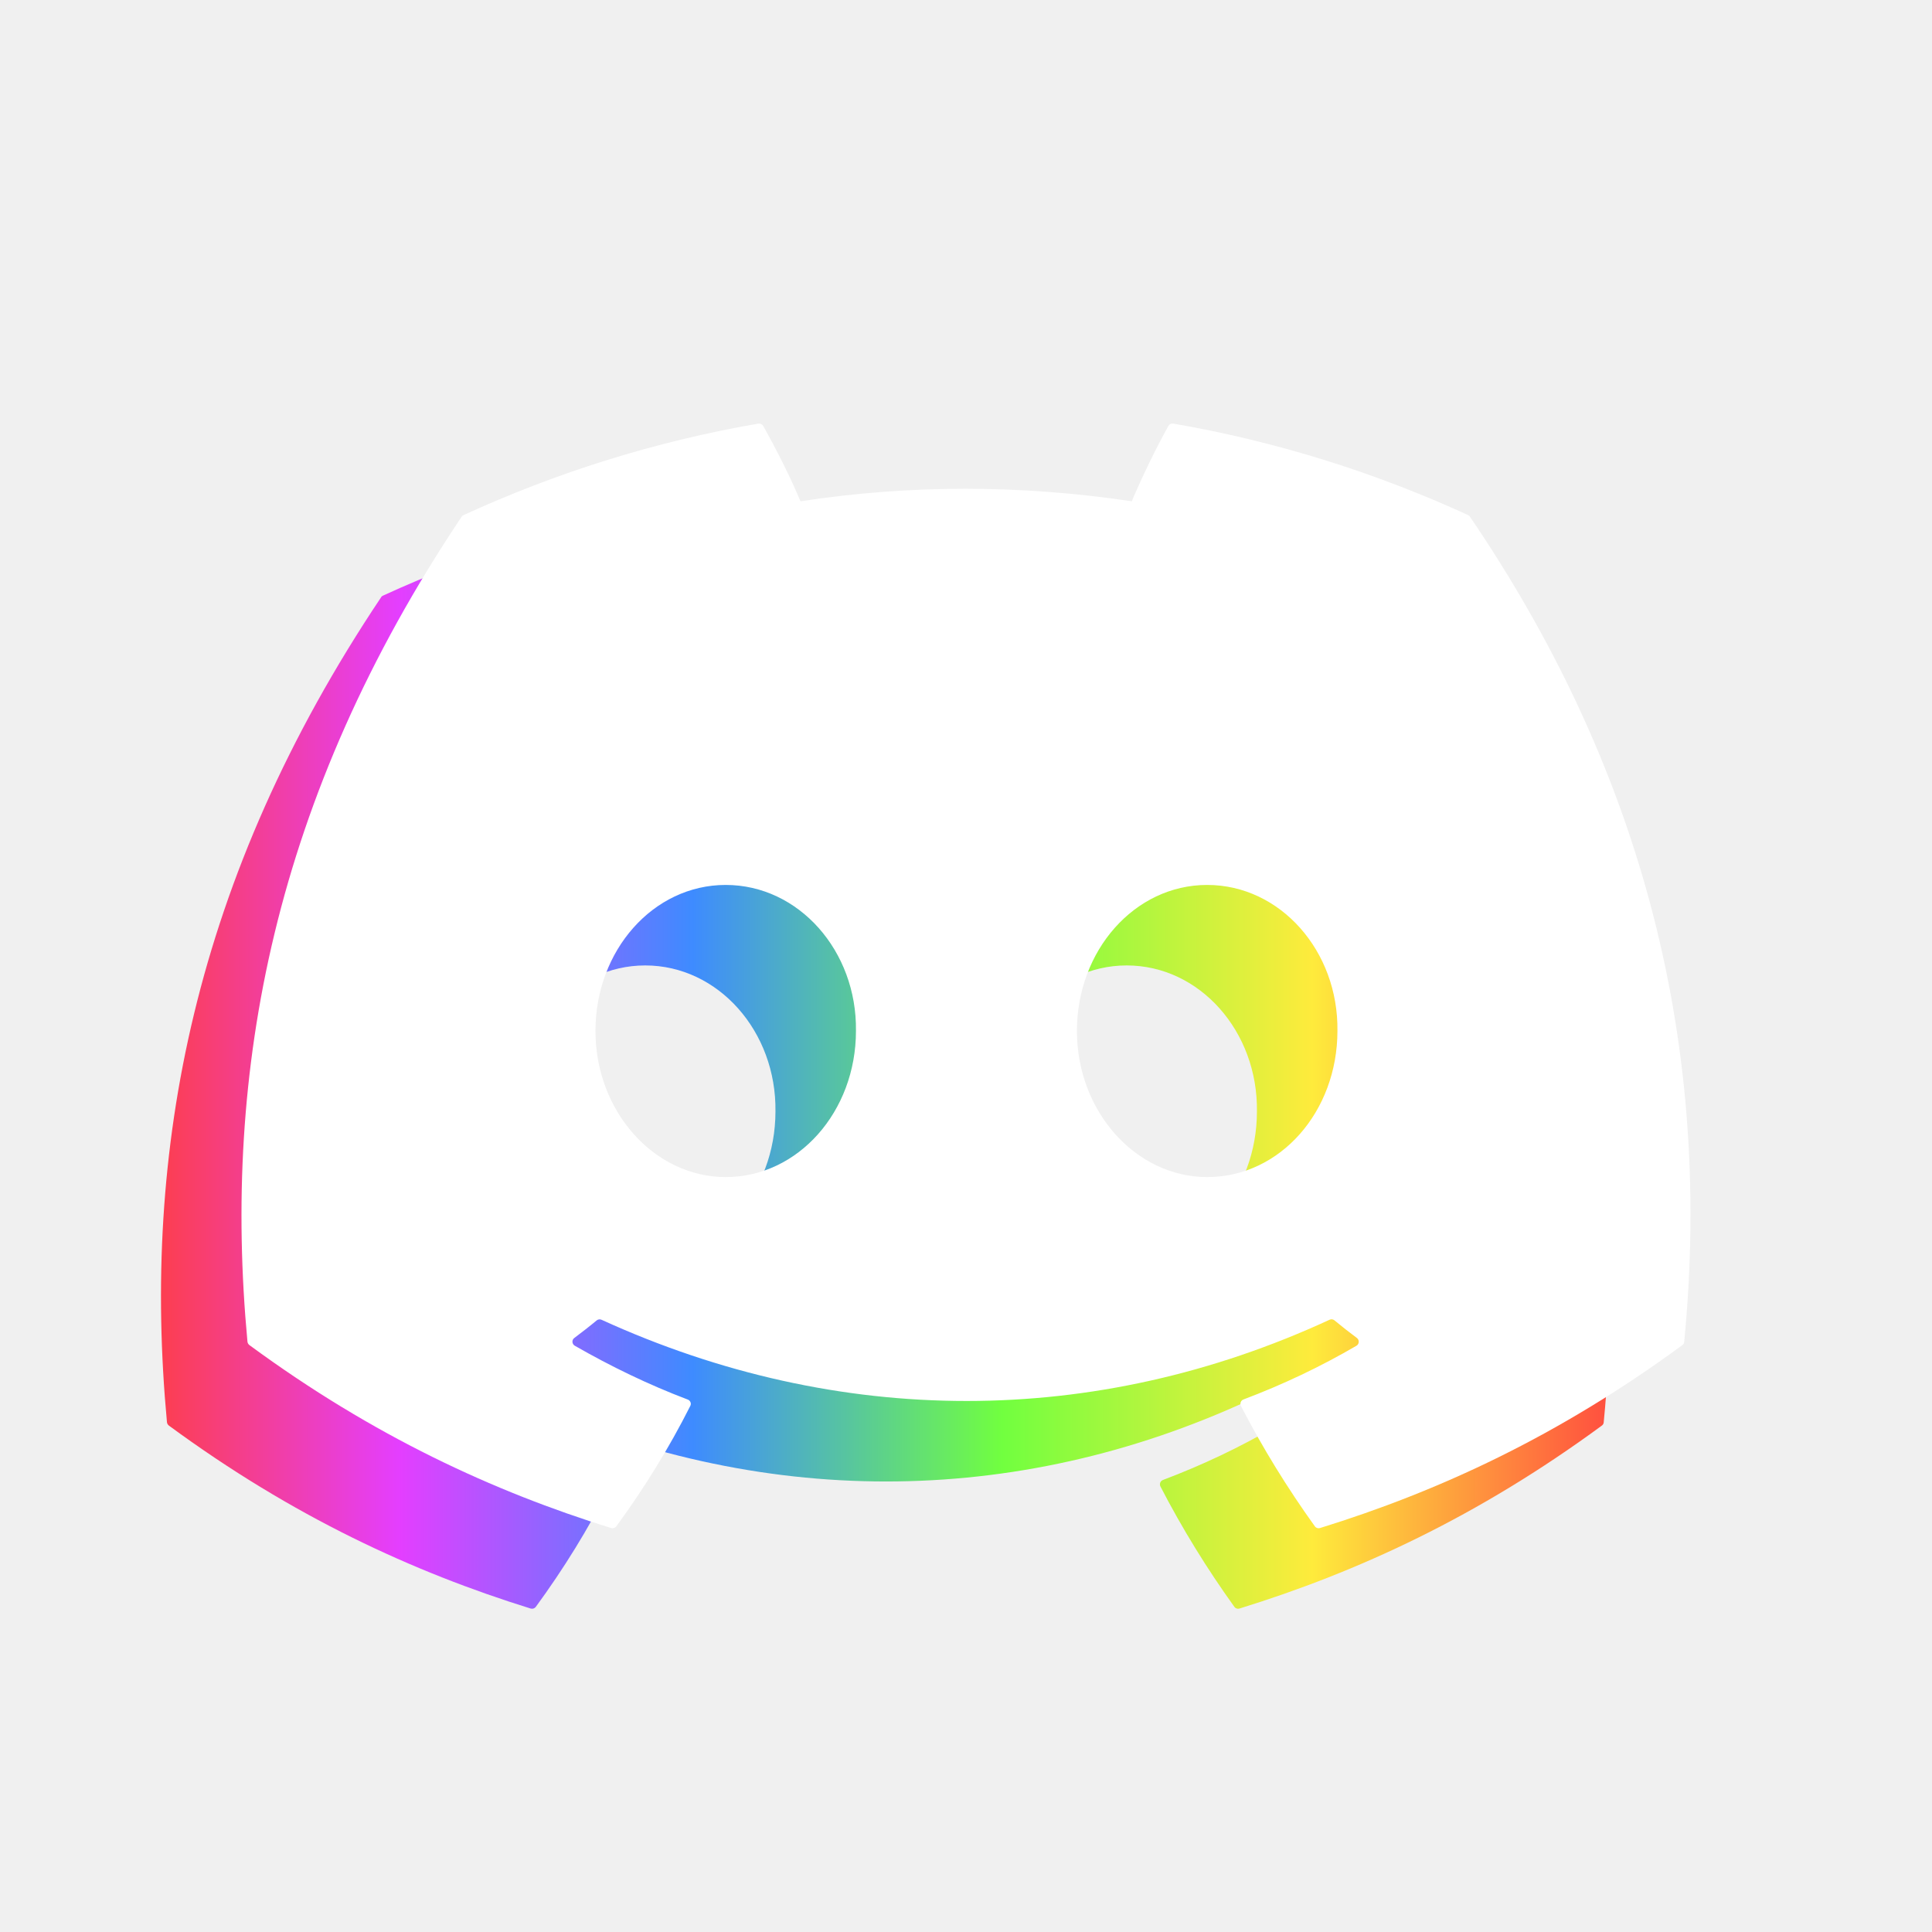
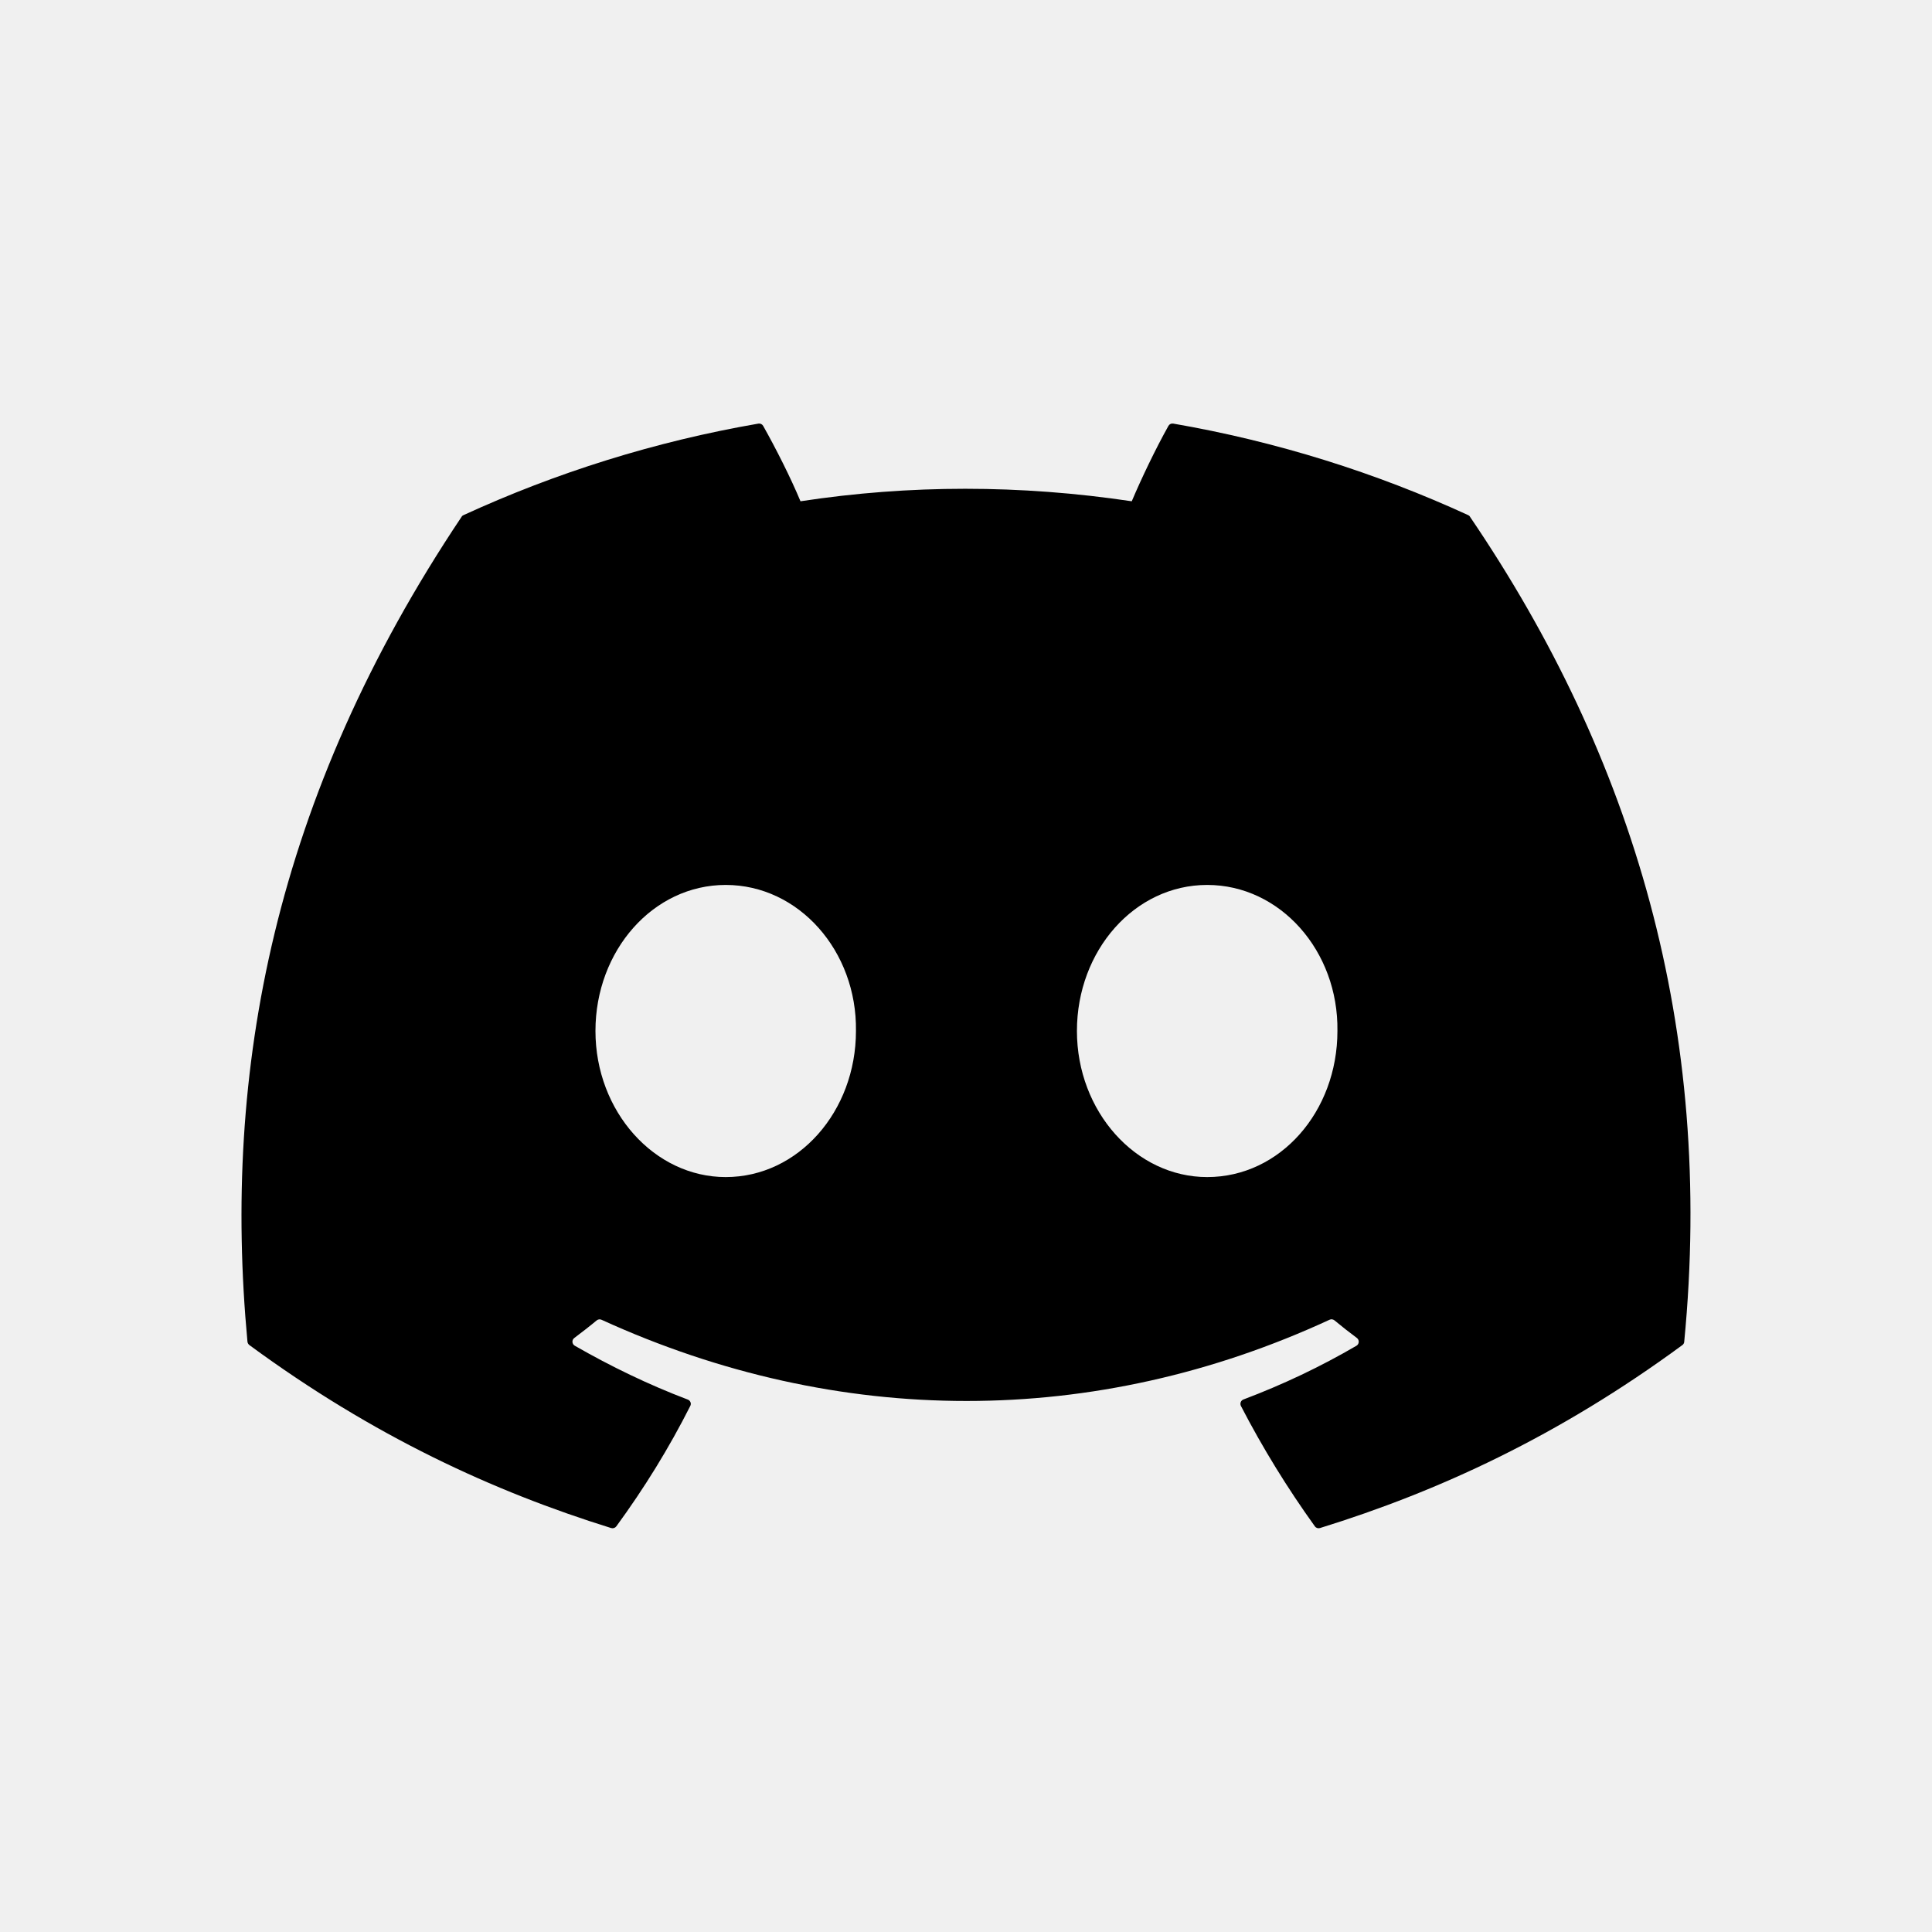
<svg xmlns="http://www.w3.org/2000/svg" width="24" height="24" viewBox="0 0 24 24" fill="none">
-   <path d="M17.238 7.399C16.09 6.872 14.86 6.484 13.574 6.262C13.55 6.258 13.527 6.269 13.515 6.29C13.357 6.572 13.181 6.939 13.059 7.227C11.675 7.02 10.299 7.02 8.944 7.227C8.821 6.932 8.639 6.572 8.48 6.29C8.468 6.269 8.445 6.259 8.422 6.262C7.136 6.484 5.906 6.872 4.758 7.399C4.748 7.403 4.739 7.41 4.734 7.42C2.4 10.907 1.761 14.308 2.074 17.667C2.076 17.684 2.085 17.699 2.098 17.709C3.637 18.84 5.129 19.527 6.592 19.982C6.616 19.989 6.641 19.981 6.656 19.961C7.002 19.488 7.31 18.99 7.575 18.465C7.591 18.435 7.576 18.398 7.544 18.386C7.054 18.2 6.588 17.974 6.14 17.717C6.104 17.696 6.101 17.645 6.134 17.621C6.228 17.55 6.323 17.477 6.413 17.402C6.429 17.389 6.452 17.386 6.471 17.394C9.417 18.74 12.606 18.74 15.517 17.394C15.536 17.385 15.559 17.388 15.576 17.401C15.666 17.476 15.761 17.55 15.856 17.621C15.888 17.645 15.886 17.696 15.851 17.717C15.402 17.979 14.936 18.2 14.446 18.385C14.414 18.397 14.4 18.435 14.415 18.465C14.686 18.989 14.994 19.488 15.334 19.961C15.348 19.981 15.374 19.989 15.397 19.982C16.868 19.527 18.36 18.84 19.899 17.709C19.913 17.699 19.921 17.684 19.922 17.668C20.298 13.784 19.294 10.411 17.261 7.42C17.256 7.41 17.248 7.403 17.238 7.399ZM8.015 15.622C7.128 15.622 6.397 14.807 6.397 13.807C6.397 12.807 7.114 11.993 8.015 11.993C8.923 11.993 9.647 12.814 9.633 13.807C9.633 14.807 8.916 15.622 8.015 15.622ZM13.996 15.622C13.109 15.622 12.378 14.807 12.378 13.807C12.378 12.807 13.095 11.993 13.996 11.993C14.904 11.993 15.628 12.814 15.614 13.807C15.614 14.807 14.904 15.622 13.996 15.622Z" fill="url(#paint0_linear_592_9095)" />
-   <path d="M18.238 6.399C17.09 5.872 15.86 5.484 14.574 5.262C14.55 5.258 14.527 5.269 14.515 5.29C14.357 5.572 14.181 5.939 14.059 6.227C12.675 6.02 11.299 6.02 9.944 6.227C9.821 5.932 9.639 5.572 9.48 5.29C9.468 5.269 9.445 5.259 9.422 5.262C8.136 5.484 6.906 5.872 5.758 6.399C5.748 6.403 5.739 6.41 5.734 6.42C3.4 9.907 2.761 13.308 3.074 16.667C3.076 16.684 3.085 16.699 3.098 16.709C4.637 17.84 6.129 18.527 7.592 18.982C7.616 18.989 7.641 18.981 7.656 18.961C8.002 18.488 8.31 17.99 8.575 17.465C8.591 17.435 8.576 17.398 8.544 17.386C8.054 17.2 7.588 16.974 7.14 16.717C7.104 16.696 7.101 16.645 7.134 16.621C7.228 16.55 7.323 16.477 7.413 16.402C7.429 16.389 7.452 16.386 7.471 16.394C10.417 17.74 13.606 17.74 16.517 16.394C16.536 16.385 16.559 16.388 16.576 16.401C16.666 16.476 16.761 16.55 16.856 16.621C16.888 16.645 16.886 16.696 16.851 16.717C16.402 16.979 15.936 17.2 15.446 17.385C15.414 17.397 15.4 17.435 15.415 17.465C15.686 17.989 15.994 18.488 16.334 18.961C16.348 18.981 16.374 18.989 16.397 18.982C17.868 18.527 19.36 17.84 20.899 16.709C20.913 16.699 20.921 16.684 20.922 16.668C21.298 12.784 20.294 9.411 18.261 6.42C18.256 6.41 18.248 6.403 18.238 6.399ZM9.015 14.622C8.128 14.622 7.397 13.807 7.397 12.807C7.397 11.807 8.114 10.993 9.015 10.993C9.923 10.993 10.647 11.814 10.633 12.807C10.633 13.807 9.916 14.622 9.015 14.622ZM14.996 14.622C14.109 14.622 13.378 13.807 13.378 12.807C13.378 11.807 14.095 10.993 14.996 10.993C15.904 10.993 16.628 11.814 16.614 12.807C16.614 13.807 15.904 14.622 14.996 14.622Z" fill="white" />
+   <path d="M17.238 7.399C16.09 6.872 14.86 6.484 13.574 6.262C13.55 6.258 13.527 6.269 13.515 6.29C13.357 6.572 13.181 6.939 13.059 7.227C11.675 7.02 10.299 7.02 8.944 7.227C8.821 6.932 8.639 6.572 8.48 6.29C8.468 6.269 8.445 6.259 8.422 6.262C7.136 6.484 5.906 6.872 4.758 7.399C4.748 7.403 4.739 7.41 4.734 7.42C2.4 10.907 1.761 14.308 2.074 17.667C2.076 17.684 2.085 17.699 2.098 17.709C3.637 18.84 5.129 19.527 6.592 19.982C6.616 19.989 6.641 19.981 6.656 19.961C7.002 19.488 7.31 18.99 7.575 18.465C7.591 18.435 7.576 18.398 7.544 18.386C7.054 18.2 6.588 17.974 6.14 17.717C6.104 17.696 6.101 17.645 6.134 17.621C6.228 17.55 6.323 17.477 6.413 17.402C6.429 17.389 6.452 17.386 6.471 17.394C9.417 18.74 12.606 18.74 15.517 17.394C15.536 17.385 15.559 17.388 15.576 17.401C15.666 17.476 15.761 17.55 15.856 17.621C15.888 17.645 15.886 17.696 15.851 17.717C15.402 17.979 14.936 18.2 14.446 18.385C14.414 18.397 14.4 18.435 14.415 18.465C14.686 18.989 14.994 19.488 15.334 19.961C15.348 19.981 15.374 19.989 15.397 19.982C16.868 19.527 18.36 18.84 19.899 17.709C19.913 17.699 19.921 17.684 19.922 17.668C20.298 13.784 19.294 10.411 17.261 7.42C17.256 7.41 17.248 7.403 17.238 7.399ZM8.015 15.622C7.128 15.622 6.397 14.807 6.397 13.807C6.397 12.807 7.114 11.993 8.015 11.993C8.923 11.993 9.647 12.814 9.633 13.807C9.633 14.807 8.916 15.622 8.015 15.622ZM13.996 15.622C13.109 15.622 12.378 14.807 12.378 13.807C12.378 12.807 13.095 11.993 13.996 11.993C14.904 11.993 15.628 12.814 15.614 13.807C15.614 14.807 14.904 15.622 13.996 15.622Z" fill="url(#paint0_linear_592_9095)" opacity="0" />
+   <path d="M18.238 6.399C17.09 5.872 15.86 5.484 14.574 5.262C14.55 5.258 14.527 5.269 14.515 5.29C14.357 5.572 14.181 5.939 14.059 6.227C12.675 6.02 11.299 6.02 9.944 6.227C9.821 5.932 9.639 5.572 9.48 5.29C9.468 5.269 9.445 5.259 9.422 5.262C8.136 5.484 6.906 5.872 5.758 6.399C5.748 6.403 5.739 6.41 5.734 6.42C3.4 9.907 2.761 13.308 3.074 16.667C3.076 16.684 3.085 16.699 3.098 16.709C4.637 17.84 6.129 18.527 7.592 18.982C7.616 18.989 7.641 18.981 7.656 18.961C8.002 18.488 8.31 17.99 8.575 17.465C8.591 17.435 8.576 17.398 8.544 17.386C8.054 17.2 7.588 16.974 7.14 16.717C7.104 16.696 7.101 16.645 7.134 16.621C7.228 16.55 7.323 16.477 7.413 16.402C7.429 16.389 7.452 16.386 7.471 16.394C10.417 17.74 13.606 17.74 16.517 16.394C16.536 16.385 16.559 16.388 16.576 16.401C16.666 16.476 16.761 16.55 16.856 16.621C16.888 16.645 16.886 16.696 16.851 16.717C16.402 16.979 15.936 17.2 15.446 17.385C15.414 17.397 15.4 17.435 15.415 17.465C15.686 17.989 15.994 18.488 16.334 18.961C16.348 18.981 16.374 18.989 16.397 18.982C17.868 18.527 19.36 17.84 20.899 16.709C20.913 16.699 20.921 16.684 20.922 16.668C21.298 12.784 20.294 9.411 18.261 6.42C18.256 6.41 18.248 6.403 18.238 6.399ZM9.015 14.622C8.128 14.622 7.397 13.807 7.397 12.807C7.397 11.807 8.114 10.993 9.015 10.993C9.923 10.993 10.647 11.814 10.633 12.807C10.633 13.807 9.916 14.622 9.015 14.622ZM14.996 14.622C14.109 14.622 13.378 13.807 13.378 12.807C13.378 11.807 14.095 10.993 14.996 10.993C15.904 10.993 16.628 11.814 16.614 12.807C16.614 13.807 15.904 14.622 14.996 14.622Z" fill="currentColor" />
  <defs>
    <linearGradient id="paint0_linear_592_9095" x1="20.358" y1="-17.71" x2="1.397" y2="-17.711" gradientUnits="userSpaceOnUse">
      <stop stop-color="#FF3F3F" />
      <stop offset="0.214" stop-color="#FEEB3C" />
      <stop offset="0.417" stop-color="#71FF3F" />
      <stop offset="0.62" stop-color="#3E8BFF" />
      <stop offset="0.812" stop-color="#E43EFF" />
      <stop offset="0.984" stop-color="#FF3E3E" />
    </linearGradient>
  </defs>
</svg>
